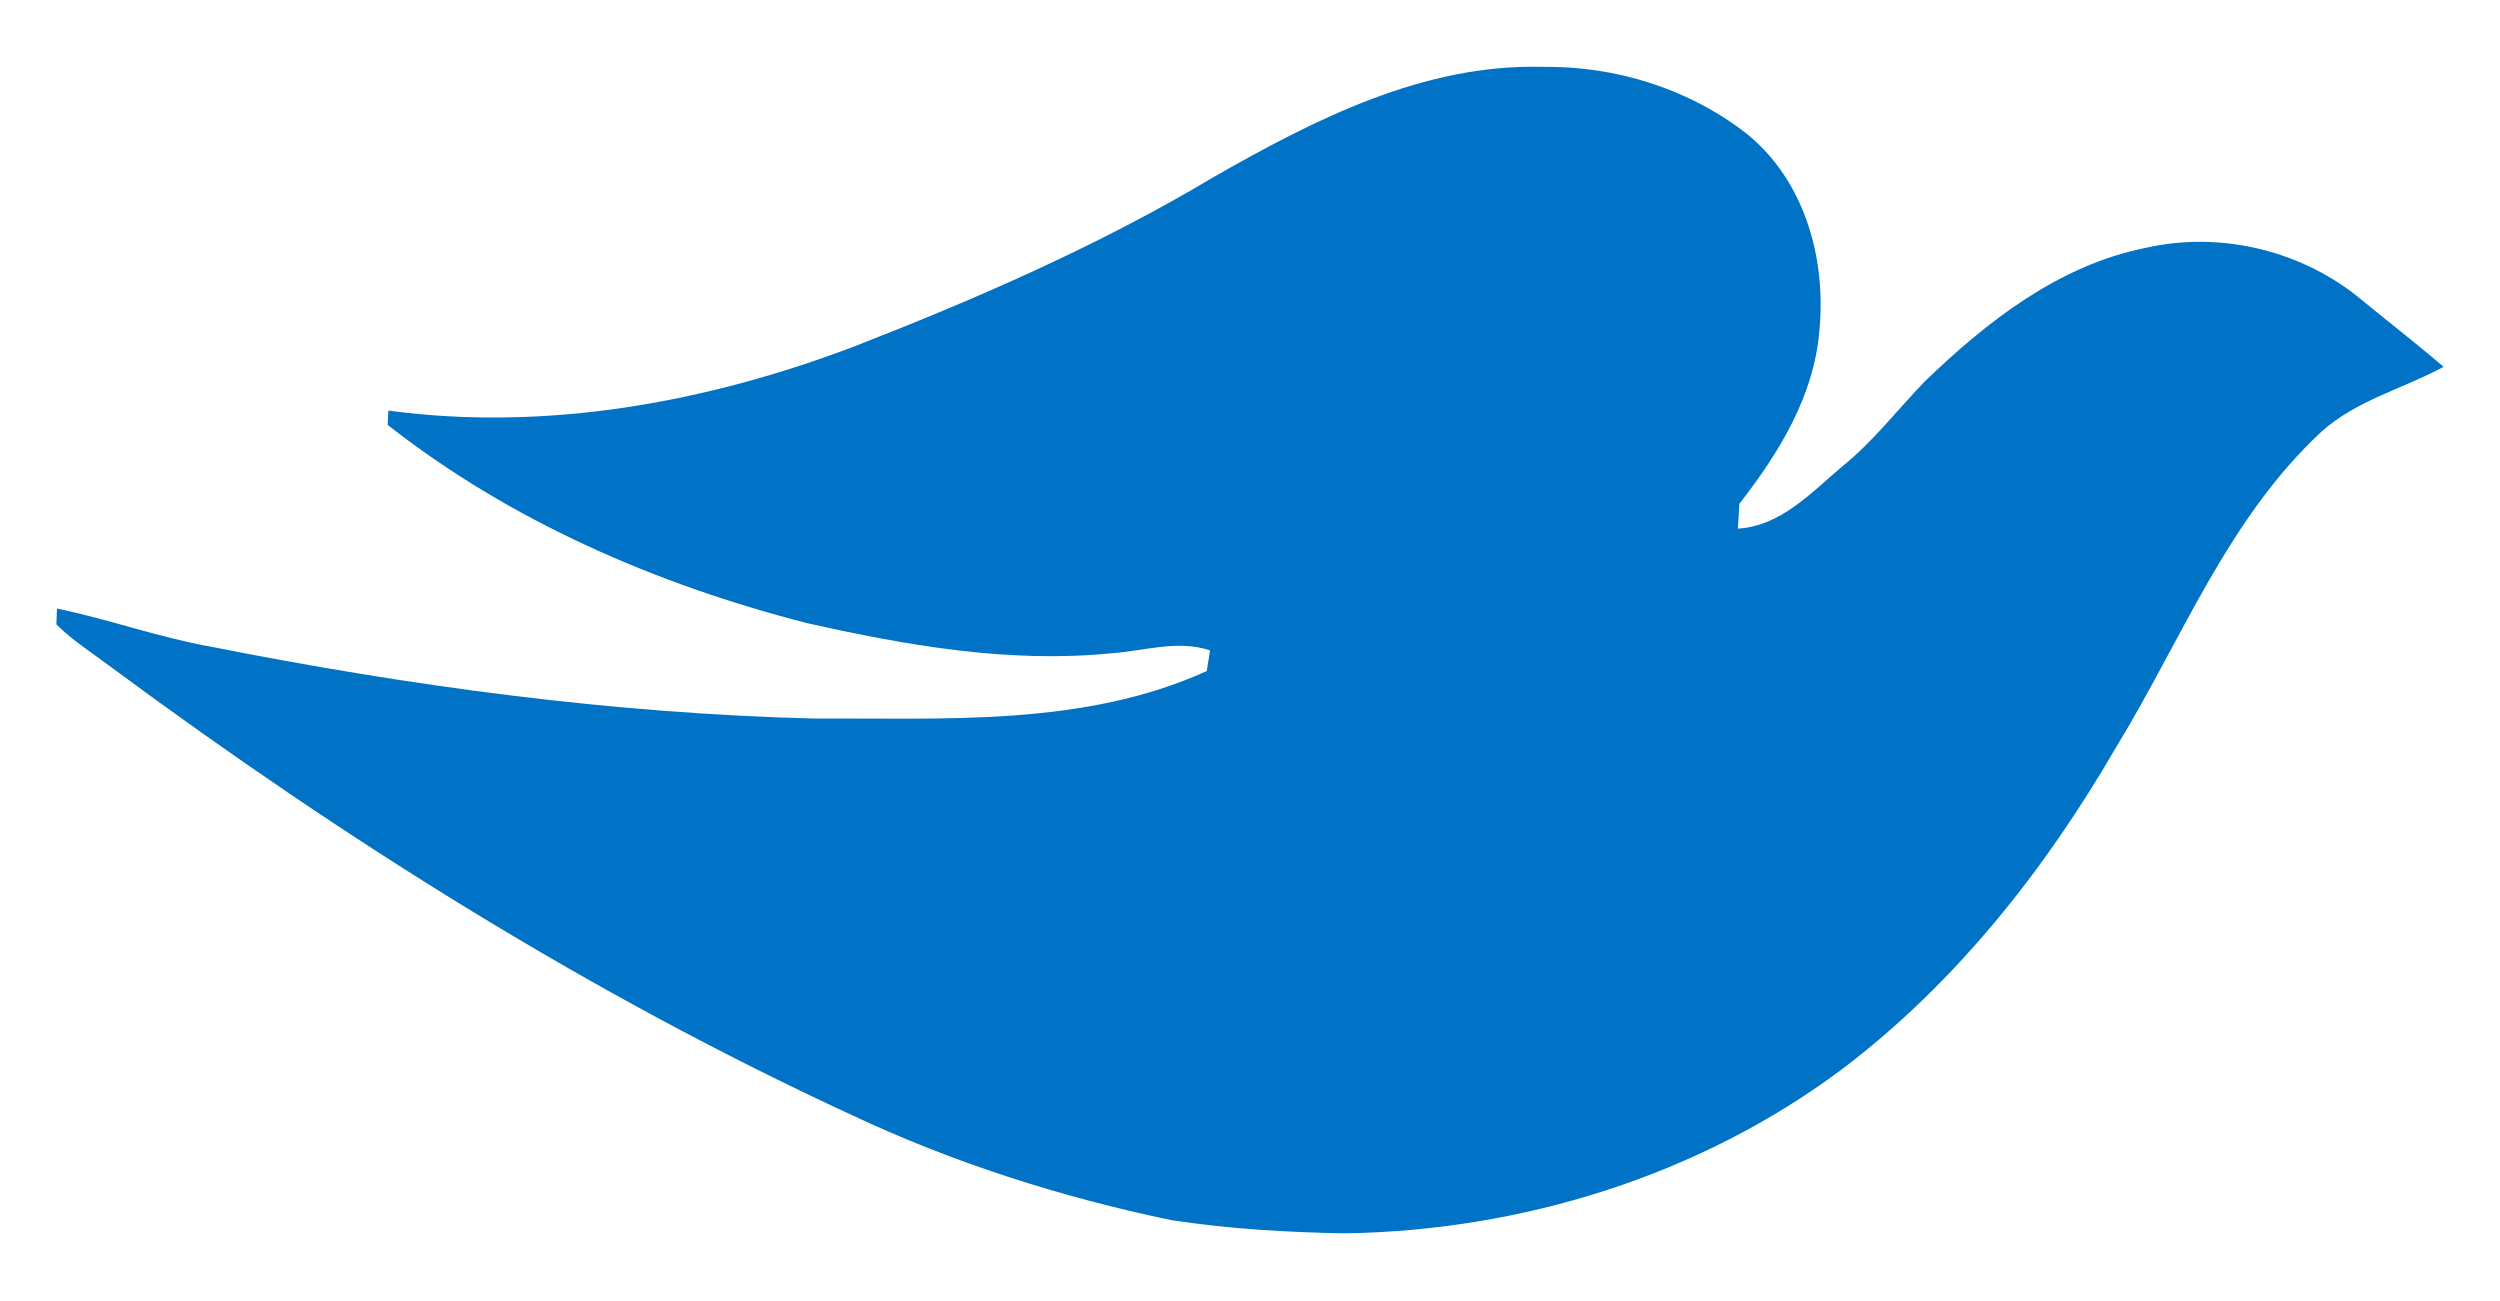
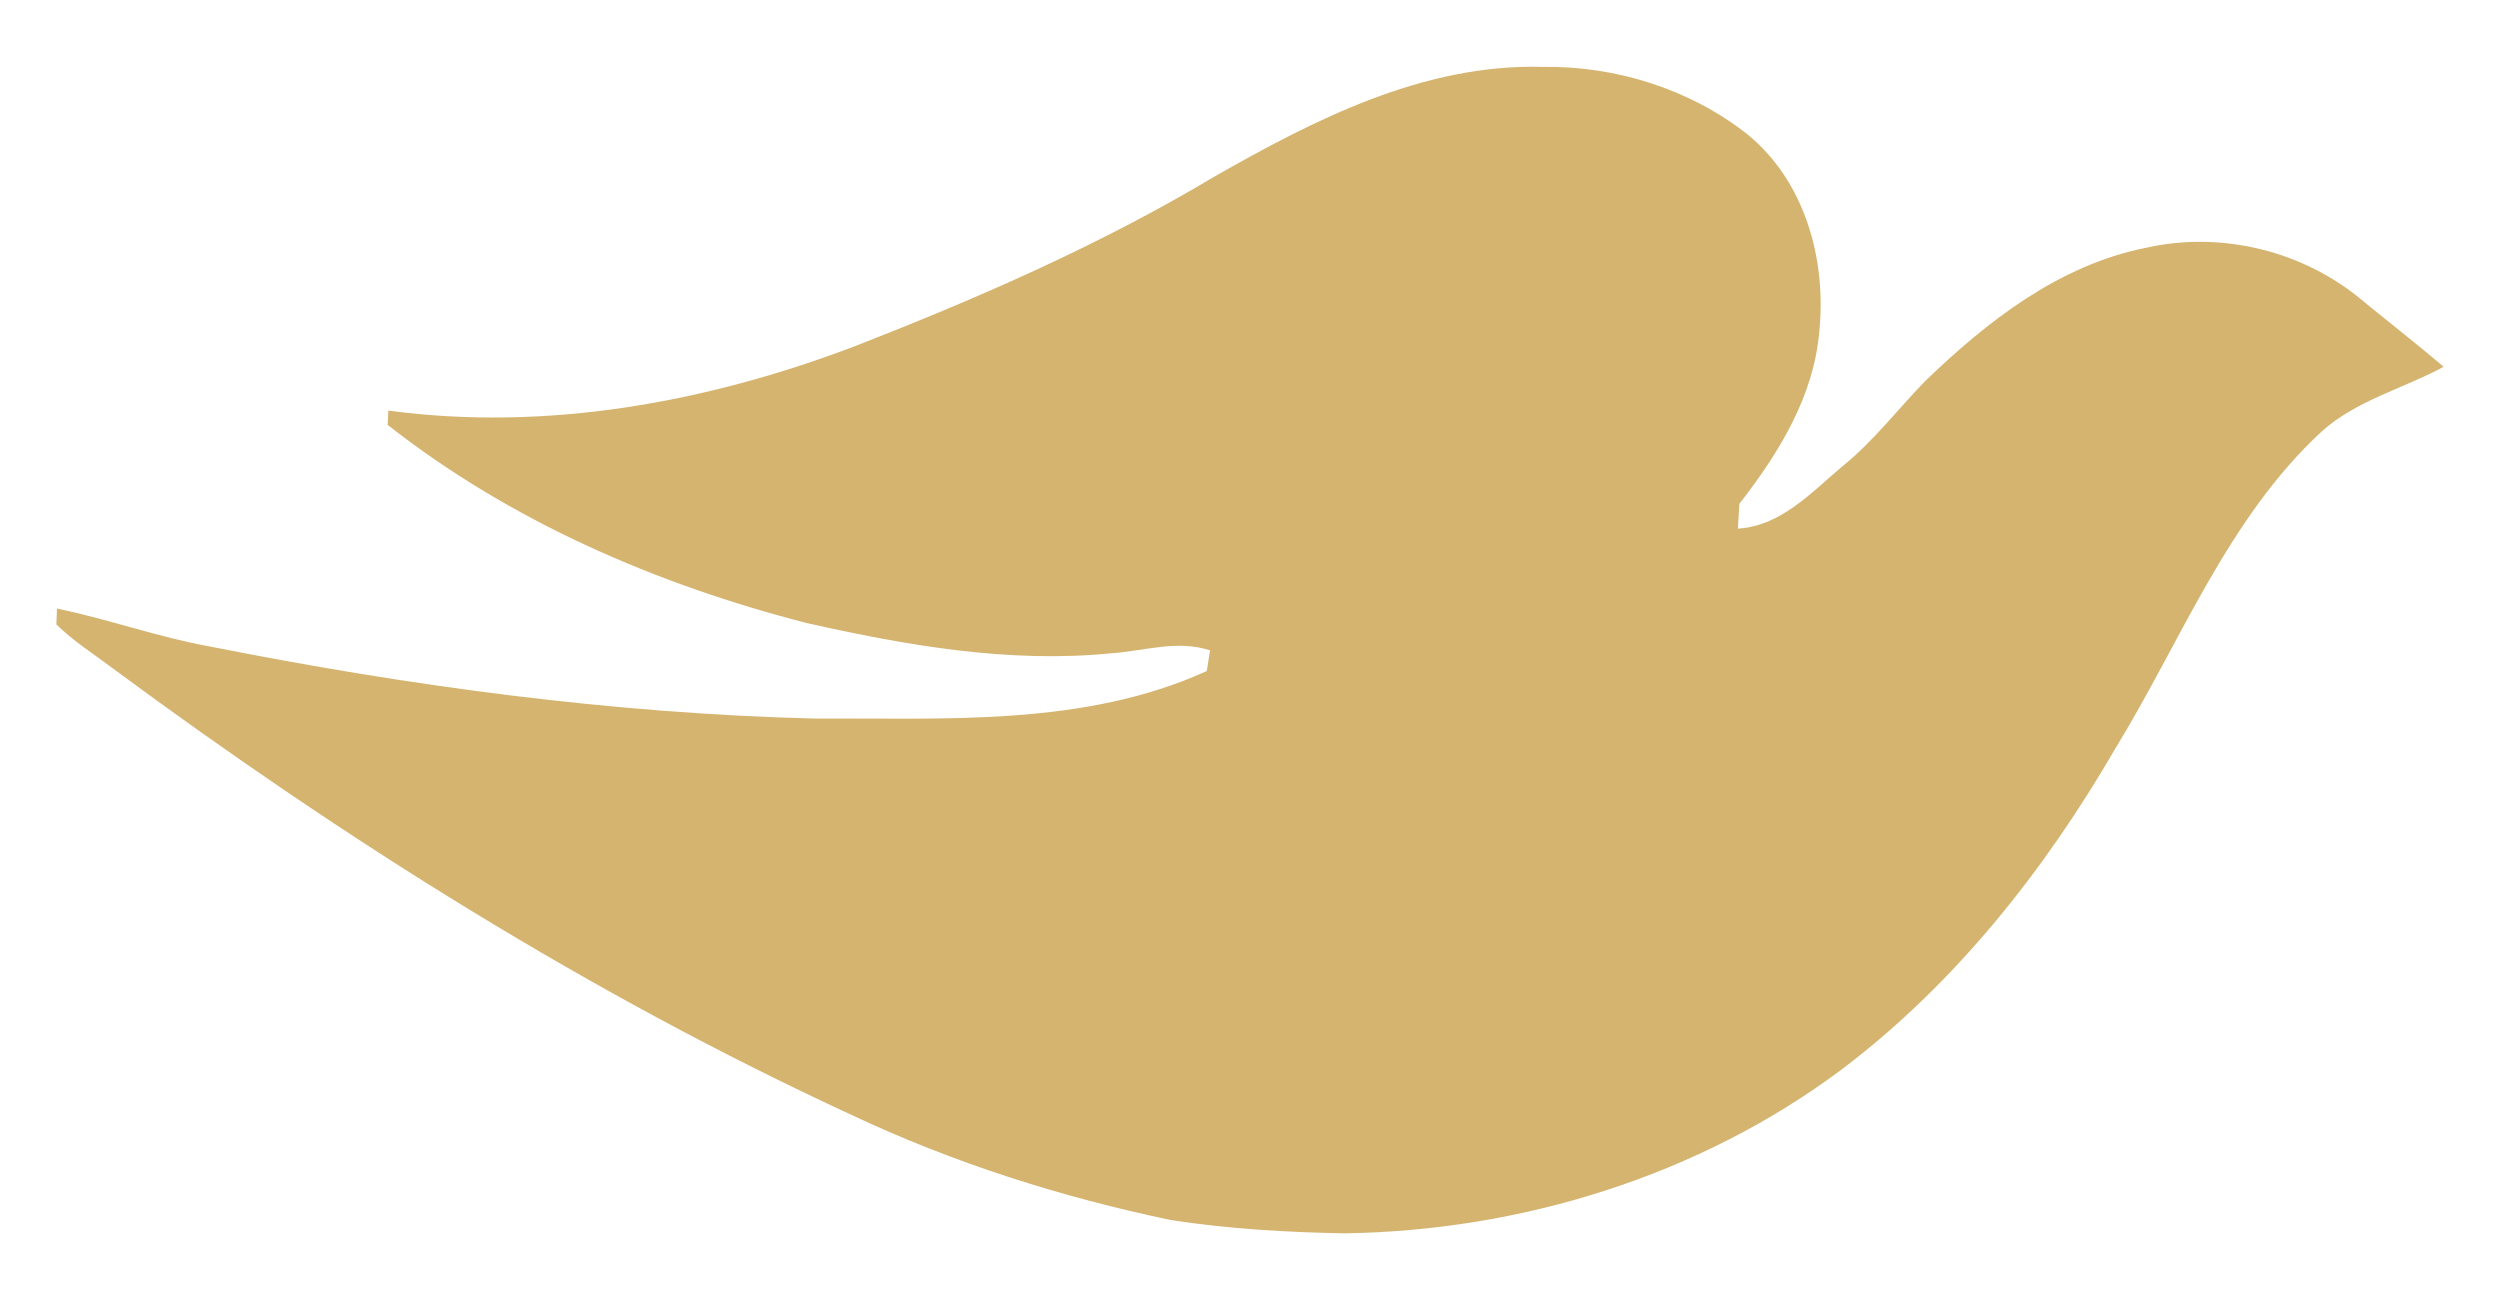
- <svg xmlns="http://www.w3.org/2000/svg" fill="#0073C6" version="1.0" viewBox="0 0 302.067 157.085" id="svg2">
+ <svg xmlns="http://www.w3.org/2000/svg" fill="#D5B470" version="1.0" viewBox="0 0 302.067 157.085" id="svg2">
  <defs id="defs22" />
  <path d="m 146.713,21.35 c 12.12,-6.91 25.29,-13.65 39.63,-13.27 8.84,-0.14 17.82,2.66 24.79,8.15 6.95,5.66 9.56,15.1 8.69,23.77 -0.65,7.89 -4.91,14.77 -9.66,20.87 -0.07,1 -0.13,2 -0.18,3 5.22,-0.3 8.92,-4.42 12.68,-7.57 3.69,-2.99 6.59,-6.78 9.87,-10.18 7.53,-7.28 16.25,-14.09 26.76,-16.18 8.78,-1.99 18.31,0.2 25.39,5.75 3.51,2.89 7.11,5.67 10.57,8.63 -4.89,2.65 -10.52,4.03 -14.75,7.83 -11.33,10.49 -16.93,25.23 -24.83,38.15 -8.58,14.81 -19.43,28.55 -33.15,38.92 -17.22,12.86 -38.72,19.5 -60.13,19.8 -6.99,-0.13 -13.98,-0.54 -20.89,-1.6 -13.28,-2.77 -26.3,-6.91 -38.58,-12.69 -31.64,-14.61 -61.29,-33.27 -89.29,-53.97 -2.3,-1.74 -4.77,-3.29 -6.82,-5.31 0.02,-0.48 0.05,-1.44 0.07,-1.92 6.26,1.29 12.3,3.49 18.61,4.61 24.01,4.76 48.4,8.06 72.9,8.68 15.87,-0.08 32.6,0.99 47.42,-5.74 0.13,-0.84 0.26,-1.67 0.39,-2.5 -3.93,-1.3 -7.92,0.07 -11.88,0.35 -12.39,1.24 -24.79,-0.94 -36.85,-3.65 -18.15,-4.66 -35.82,-12.31 -50.63,-23.94 0.02,-0.43 0.06,-1.3 0.08,-1.73 19.07,2.57 38.47,-0.98 56.32,-7.76 14.93,-5.82 29.69,-12.26 43.47,-20.5 z" id="path19" />
</svg>
